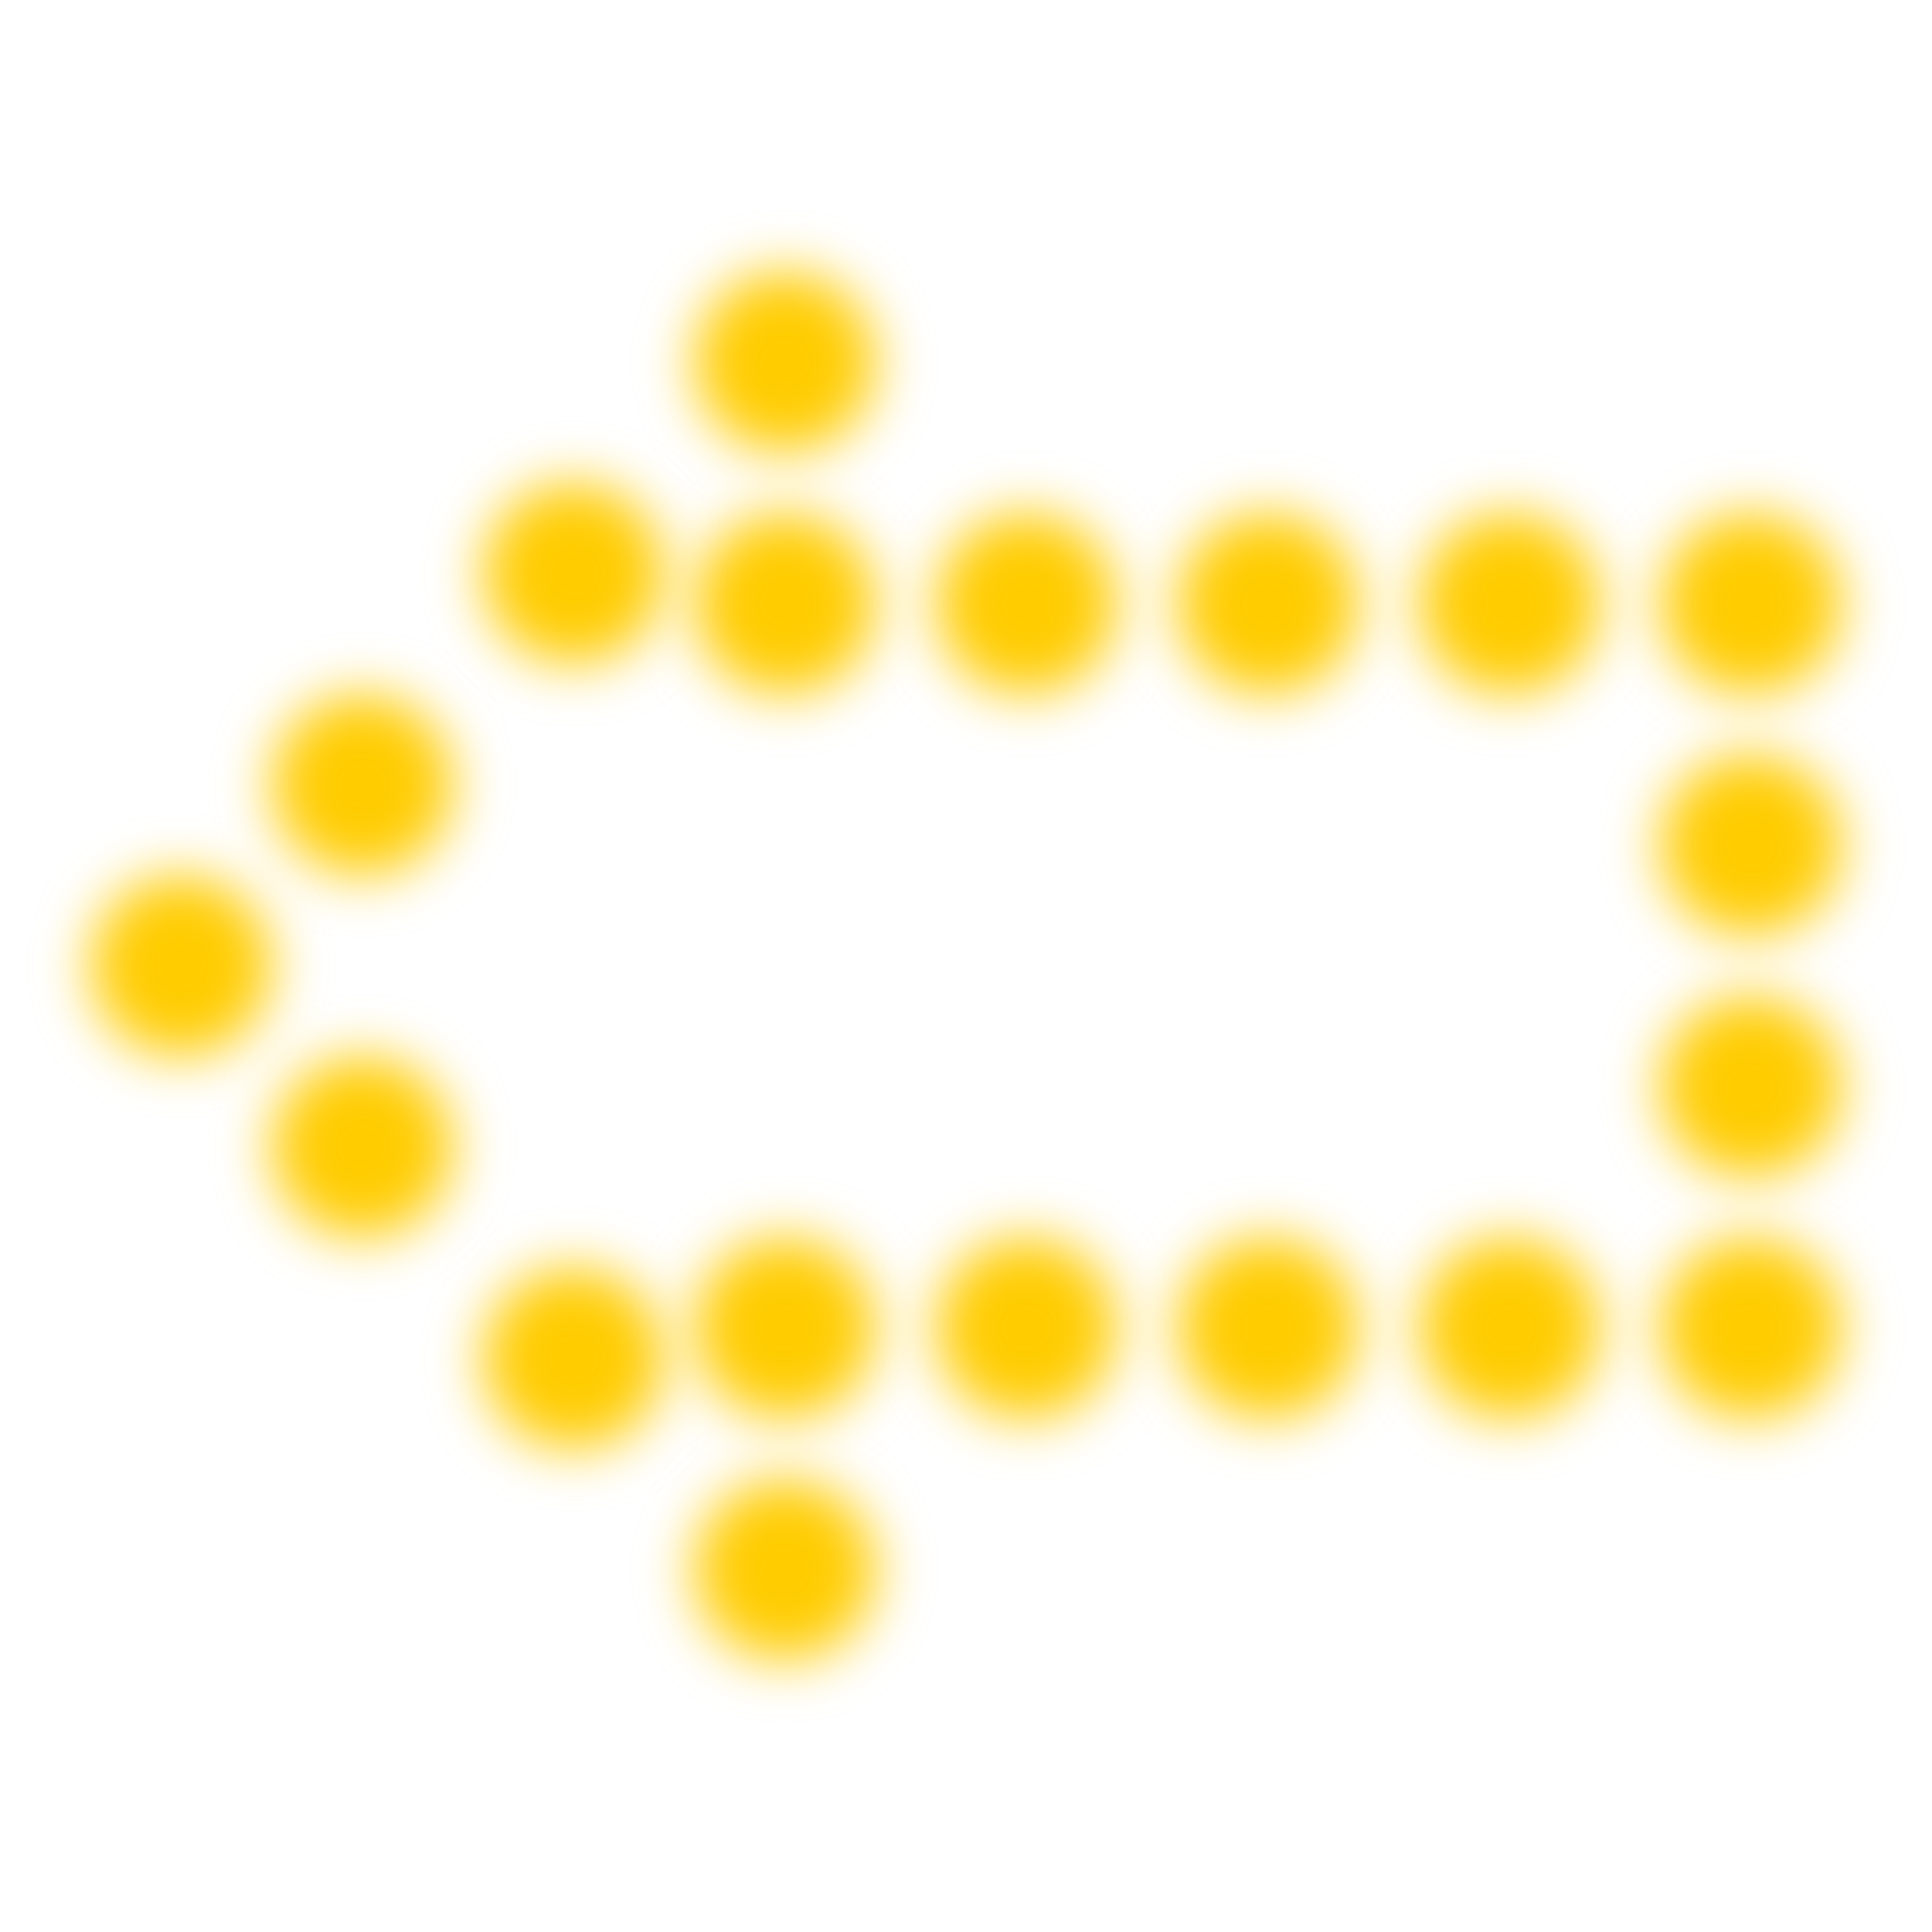
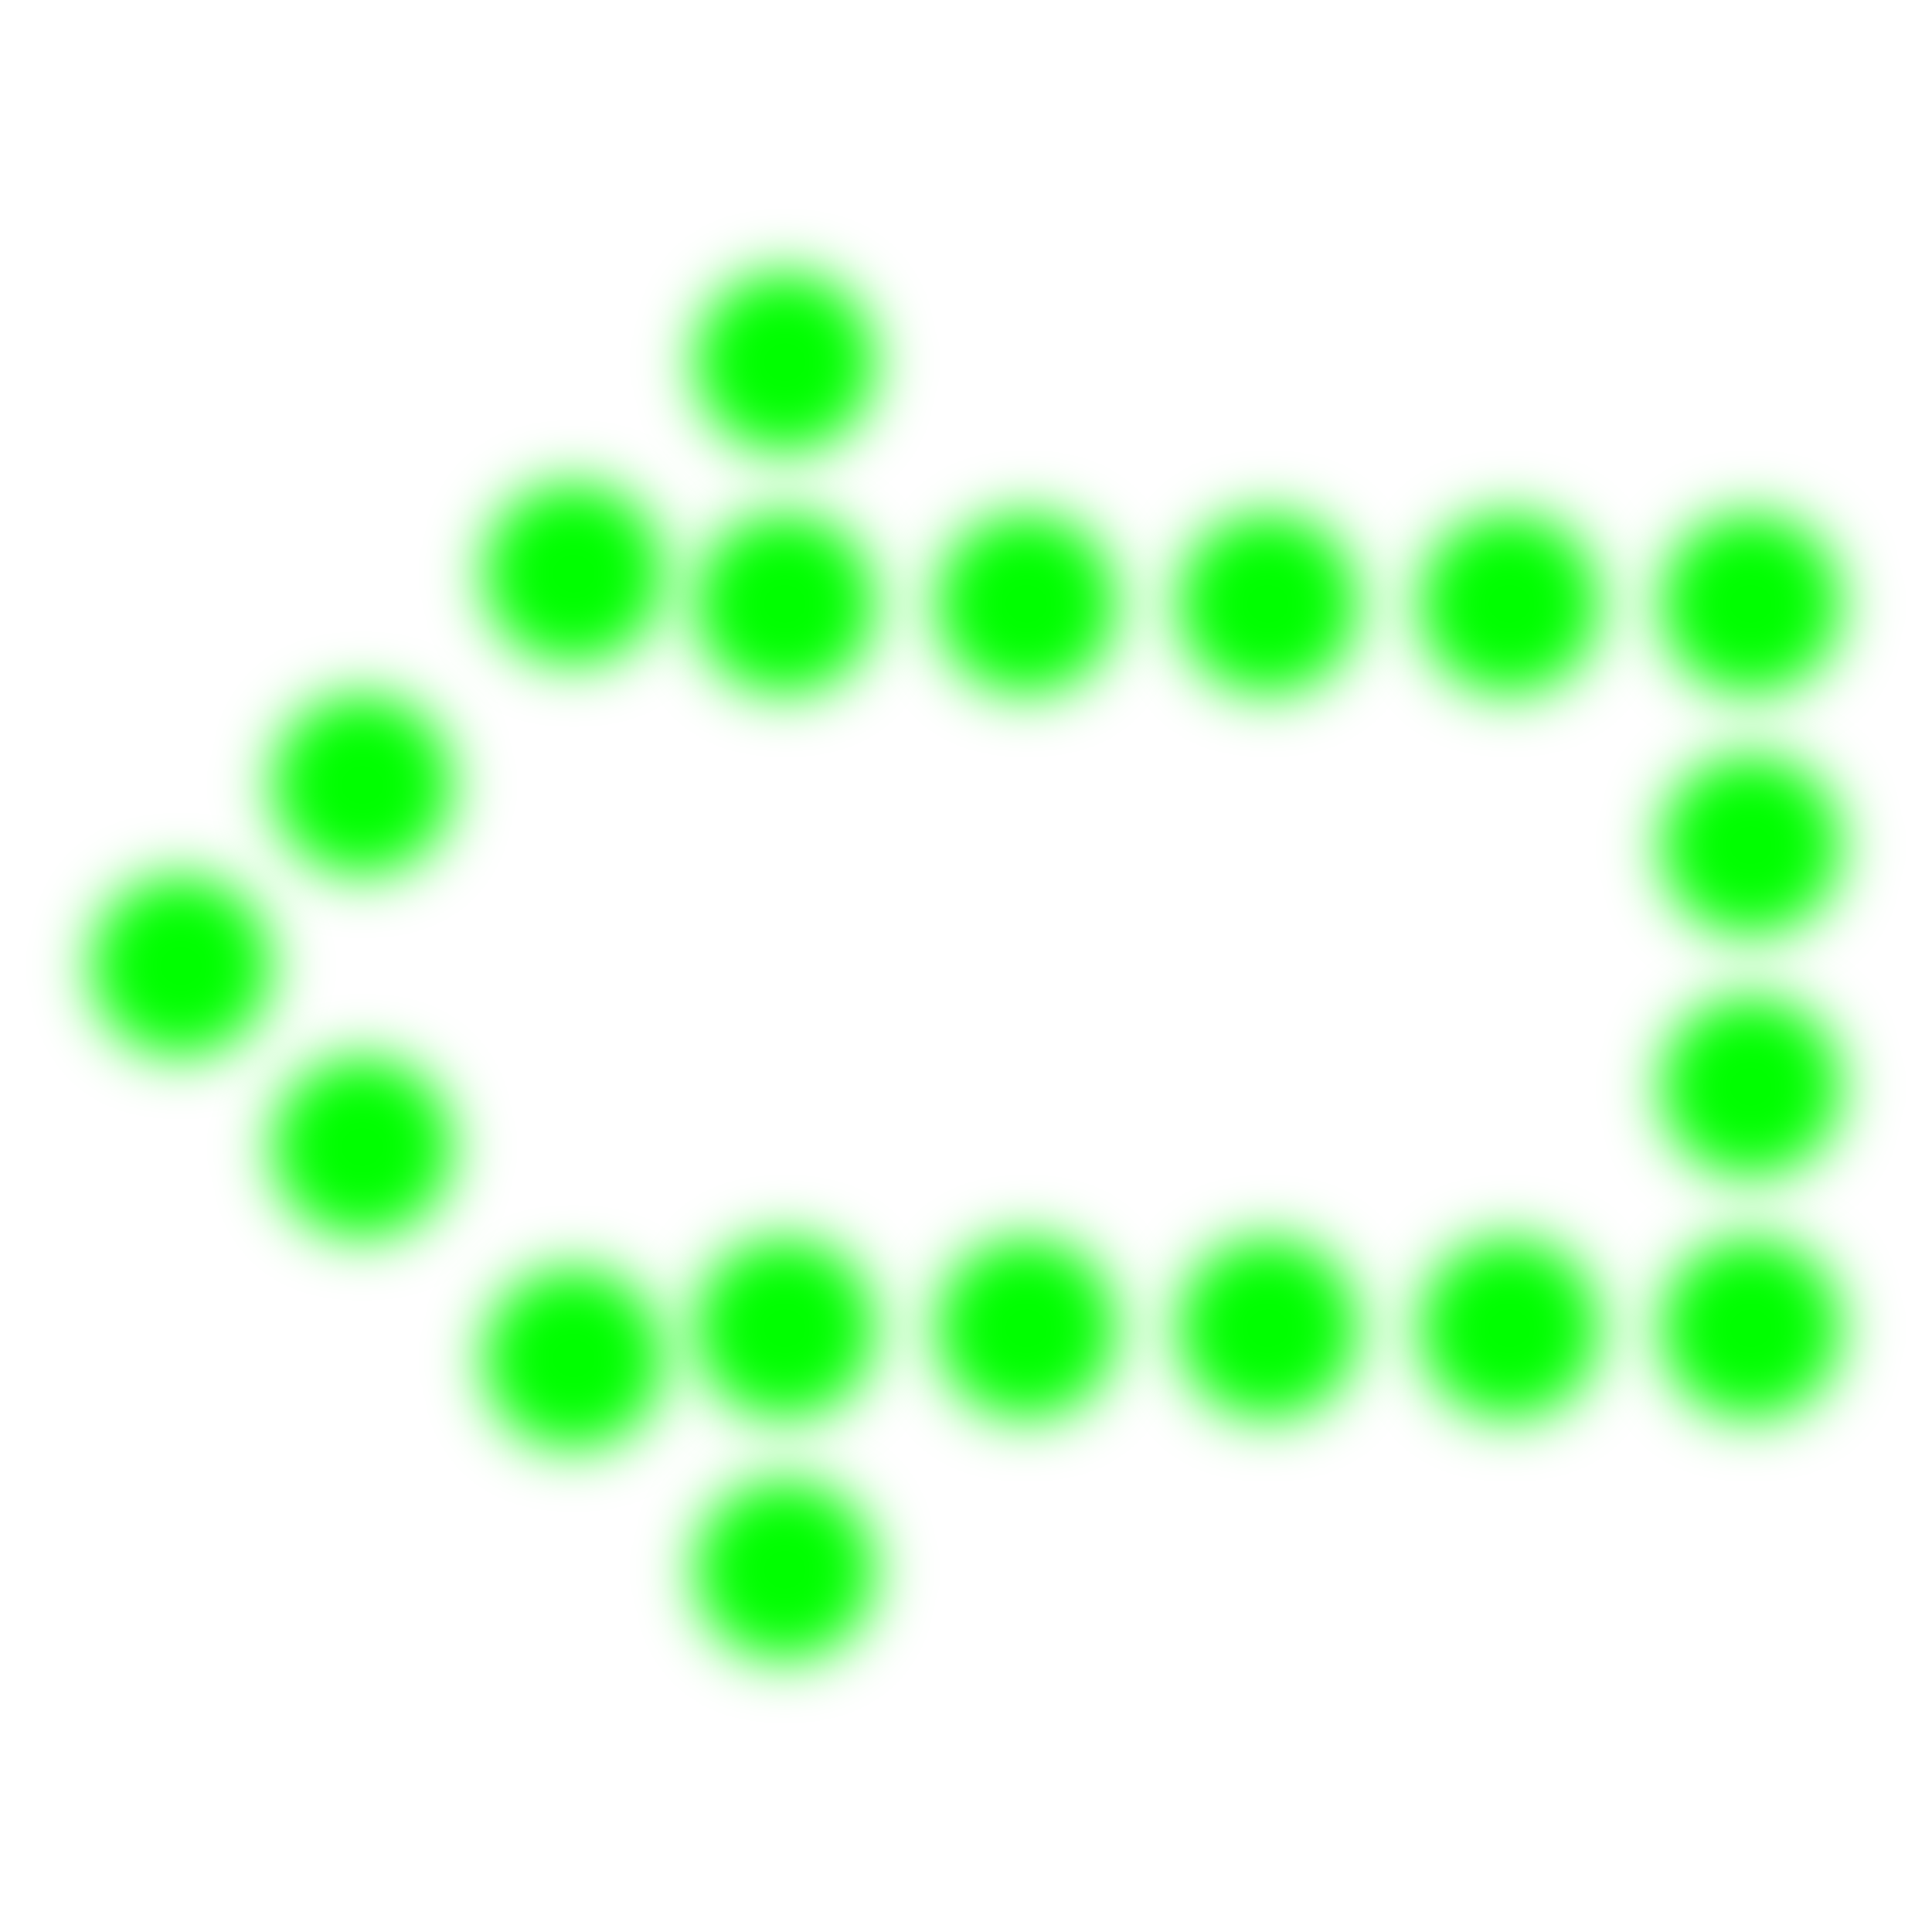
<svg xmlns="http://www.w3.org/2000/svg" xmlns:xlink="http://www.w3.org/1999/xlink" width="32" height="32" id="svg4150" version="1.1" viewBox="0 0 32 32">
  <defs id="defs4152">
    <filter id="filter3877" x="-0.36" width="1.72" y="-0.36" height="1.72">
      <feGaussianBlur stdDeviation="0.3" id="feGaussianBlur3879" />
    </filter>
  </defs>
  <g id="layer1">
-     <g id="g3011" transform="matrix(0,1,-1,0,32,4.2915346e-8)" style="fill:#ffcc00">
-       <path transform="matrix(1.5,0,0,1.5,-5,-4.2915346e-8)" d="M 11,2 A 1,1 0 0 1 10,3 1,1 0 0 1 9,2 1,1 0 0 1 10,1 1,1 0 0 1 11,2 Z" id="path3763" style="fill:#ffcc00;fill-opacity:1;stroke:none;filter:url(#filter3877)" />
-       <use height="32" width="32" transform="translate(6,26)" id="use3825" xlink:href="#path3763" y="0" x="0" style="fill:#ffcc00" />
-       <use height="32" width="32" id="use3827" transform="translate(9,23)" xlink:href="#path3763" y="0" x="0" style="fill:#ffcc00" />
-       <use height="32" width="32" id="use3829" transform="translate(3,23)" xlink:href="#path3763" y="0" x="0" style="fill:#ffcc00" />
-       <use height="32" width="32" id="use3831" transform="translate(0,12)" xlink:href="#path3763" y="0" x="0" style="fill:#ffcc00" />
-       <use height="32" width="32" id="use3833" transform="translate(-4,16)" xlink:href="#path3763" y="0" x="0" style="fill:#ffcc00" />
-       <use height="32" width="32" id="use3835" transform="translate(0,8)" xlink:href="#path3763" y="0" x="0" style="fill:#ffcc00" />
-       <use height="32" width="32" id="use3837" transform="translate(0,4)" xlink:href="#path3763" y="0" x="0" style="fill:#ffcc00" />
-       <use height="32" width="32" id="use3839" transform="translate(0,16)" xlink:href="#path3763" y="0" x="0" style="fill:#ffcc00" />
-       <use height="32" width="32" id="use3841" transform="translate(4,0)" xlink:href="#path3763" y="0" x="0" style="fill:#ffcc00" />
-       <use height="32" width="32" id="use3843" transform="translate(12,12)" xlink:href="#path3763" y="0" x="0" style="fill:#ffcc00" />
-       <use height="32" width="32" id="use3847" transform="translate(-0.5,19.5)" xlink:href="#path3763" y="0" x="0" style="fill:#ffcc00" />
-       <use height="32" width="32" id="use3849" transform="translate(12,0)" xlink:href="#path3763" y="0" x="0" style="fill:#ffcc00" />
-       <use height="32" width="32" id="use3851" transform="translate(12,8)" xlink:href="#path3763" y="0" x="0" style="fill:#ffcc00" />
-       <use height="32" width="32" id="use3855" transform="translate(12.5,19.5)" xlink:href="#path3763" y="0" x="0" style="fill:#ffcc00" />
-       <use height="32" width="32" id="use3857" transform="translate(8,0)" xlink:href="#path3763" y="0" x="0" style="fill:#ffcc00" />
-       <use height="32" width="32" id="use3859" transform="translate(12,4)" xlink:href="#path3763" y="0" x="0" style="fill:#ffcc00" />
-       <use height="32" width="32" id="use3861" transform="translate(12,16)" xlink:href="#path3763" y="0" x="0" style="fill:#ffcc00" />
-       <use height="32" width="32" id="use3863" transform="translate(16,16)" xlink:href="#path3763" y="0" x="0" style="fill:#ffcc00" />
+     <g id="g3011" transform="matrix(0,1,-1,0,32,4.2915346e-8)" style="fill:#00ff00">
+       <path transform="matrix(1.5,0,0,1.5,-5,-4.2915346e-8)" d="M 11,2 A 1,1 0 0 1 10,3 1,1 0 0 1 9,2 1,1 0 0 1 10,1 1,1 0 0 1 11,2 Z" id="path3763" style="fill:#00ff00;fill-opacity:1;stroke:none;filter:url(#filter3877)" />
+       <use height="32" width="32" transform="translate(6,26)" id="use3825" xlink:href="#path3763" y="0" x="0" style="fill:#00ff00" />
+       <use height="32" width="32" id="use3827" transform="translate(9,23)" xlink:href="#path3763" y="0" x="0" style="fill:#00ff00" />
+       <use height="32" width="32" id="use3829" transform="translate(3,23)" xlink:href="#path3763" y="0" x="0" style="fill:#00ff00" />
+       <use height="32" width="32" id="use3831" transform="translate(0,12)" xlink:href="#path3763" y="0" x="0" style="fill:#00ff00" />
+       <use height="32" width="32" id="use3833" transform="translate(-4,16)" xlink:href="#path3763" y="0" x="0" style="fill:#00ff00" />
+       <use height="32" width="32" id="use3835" transform="translate(0,8)" xlink:href="#path3763" y="0" x="0" style="fill:#00ff00" />
+       <use height="32" width="32" id="use3837" transform="translate(0,4)" xlink:href="#path3763" y="0" x="0" style="fill:#00ff00" />
+       <use height="32" width="32" id="use3839" transform="translate(0,16)" xlink:href="#path3763" y="0" x="0" style="fill:#00ff00" />
+       <use height="32" width="32" id="use3841" transform="translate(4,0)" xlink:href="#path3763" y="0" x="0" style="fill:#00ff00" />
+       <use height="32" width="32" id="use3843" transform="translate(12,12)" xlink:href="#path3763" y="0" x="0" style="fill:#00ff00" />
+       <use height="32" width="32" id="use3847" transform="translate(-0.5,19.5)" xlink:href="#path3763" y="0" x="0" style="fill:#00ff00" />
+       <use height="32" width="32" id="use3849" transform="translate(12,0)" xlink:href="#path3763" y="0" x="0" style="fill:#00ff00" />
+       <use height="32" width="32" id="use3851" transform="translate(12,8)" xlink:href="#path3763" y="0" x="0" style="fill:#00ff00" />
+       <use height="32" width="32" id="use3855" transform="translate(12.5,19.5)" xlink:href="#path3763" y="0" x="0" style="fill:#00ff00" />
+       <use height="32" width="32" id="use3857" transform="translate(8,0)" xlink:href="#path3763" y="0" x="0" style="fill:#00ff00" />
+       <use height="32" width="32" id="use3859" transform="translate(12,4)" xlink:href="#path3763" y="0" x="0" style="fill:#00ff00" />
+       <use height="32" width="32" id="use3861" transform="translate(12,16)" xlink:href="#path3763" y="0" x="0" style="fill:#00ff00" />
+       <use height="32" width="32" id="use3863" transform="translate(16,16)" xlink:href="#path3763" y="0" x="0" style="fill:#00ff00" />
    </g>
  </g>
</svg>
